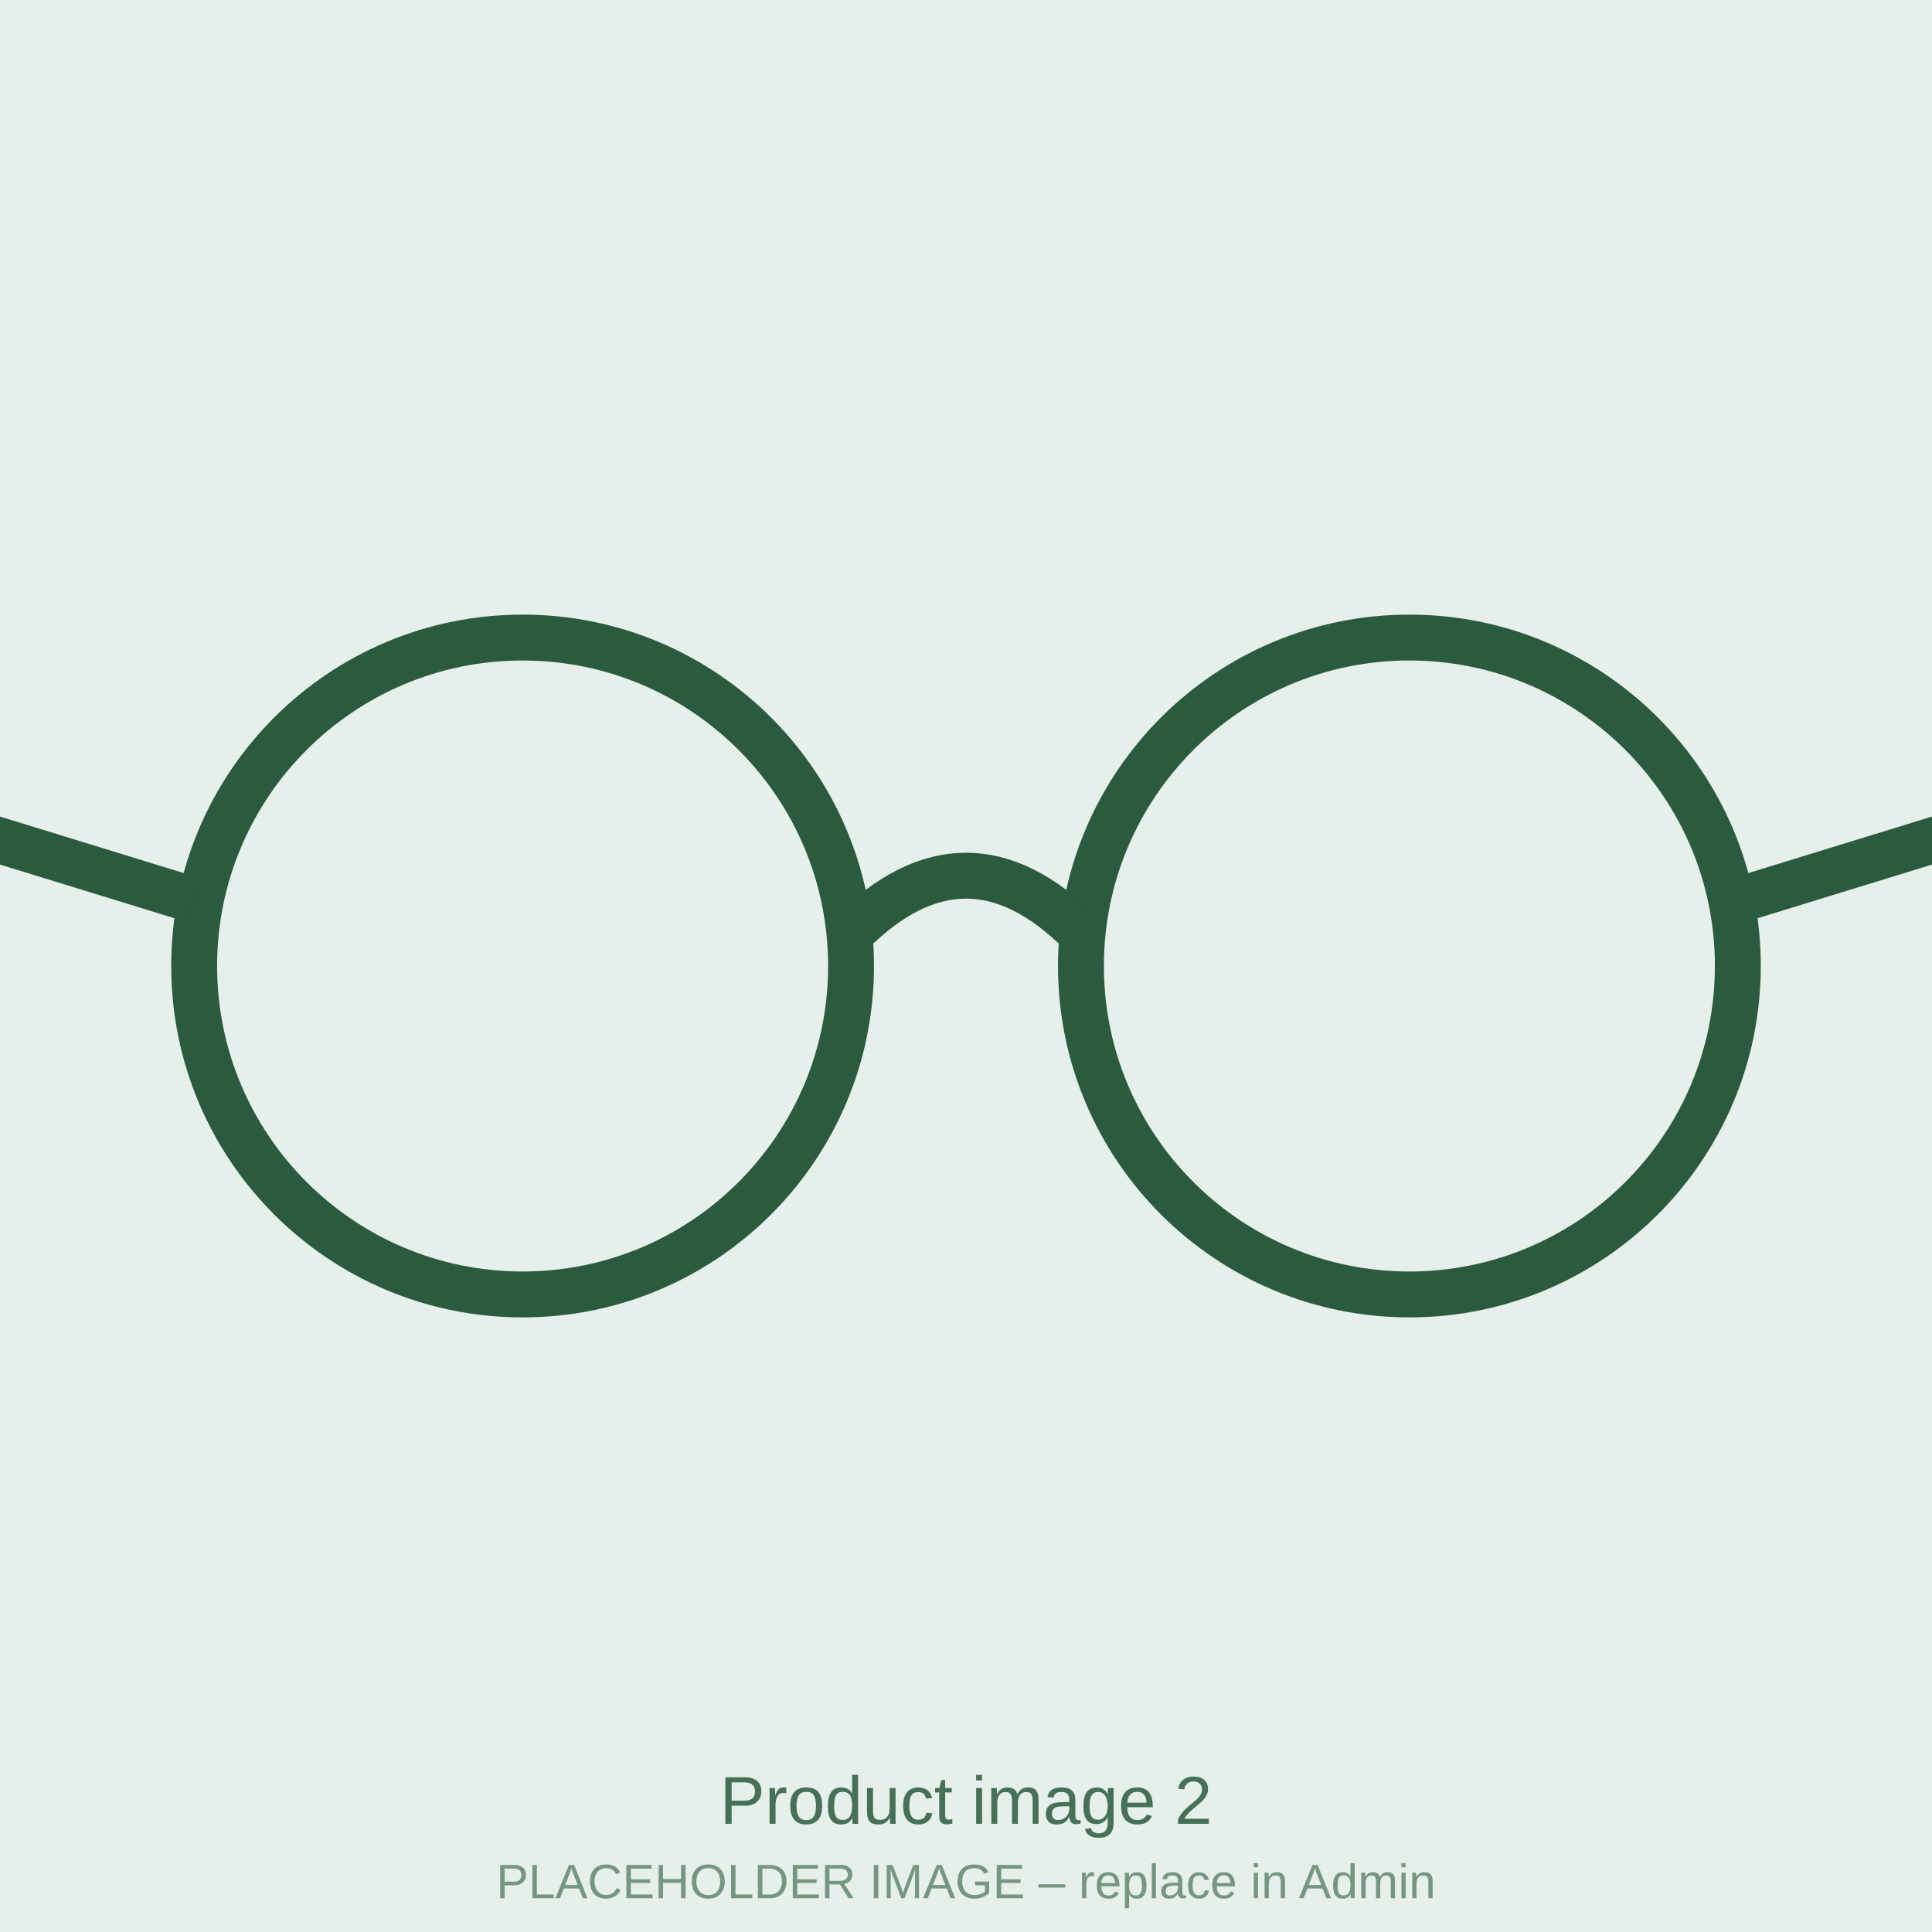
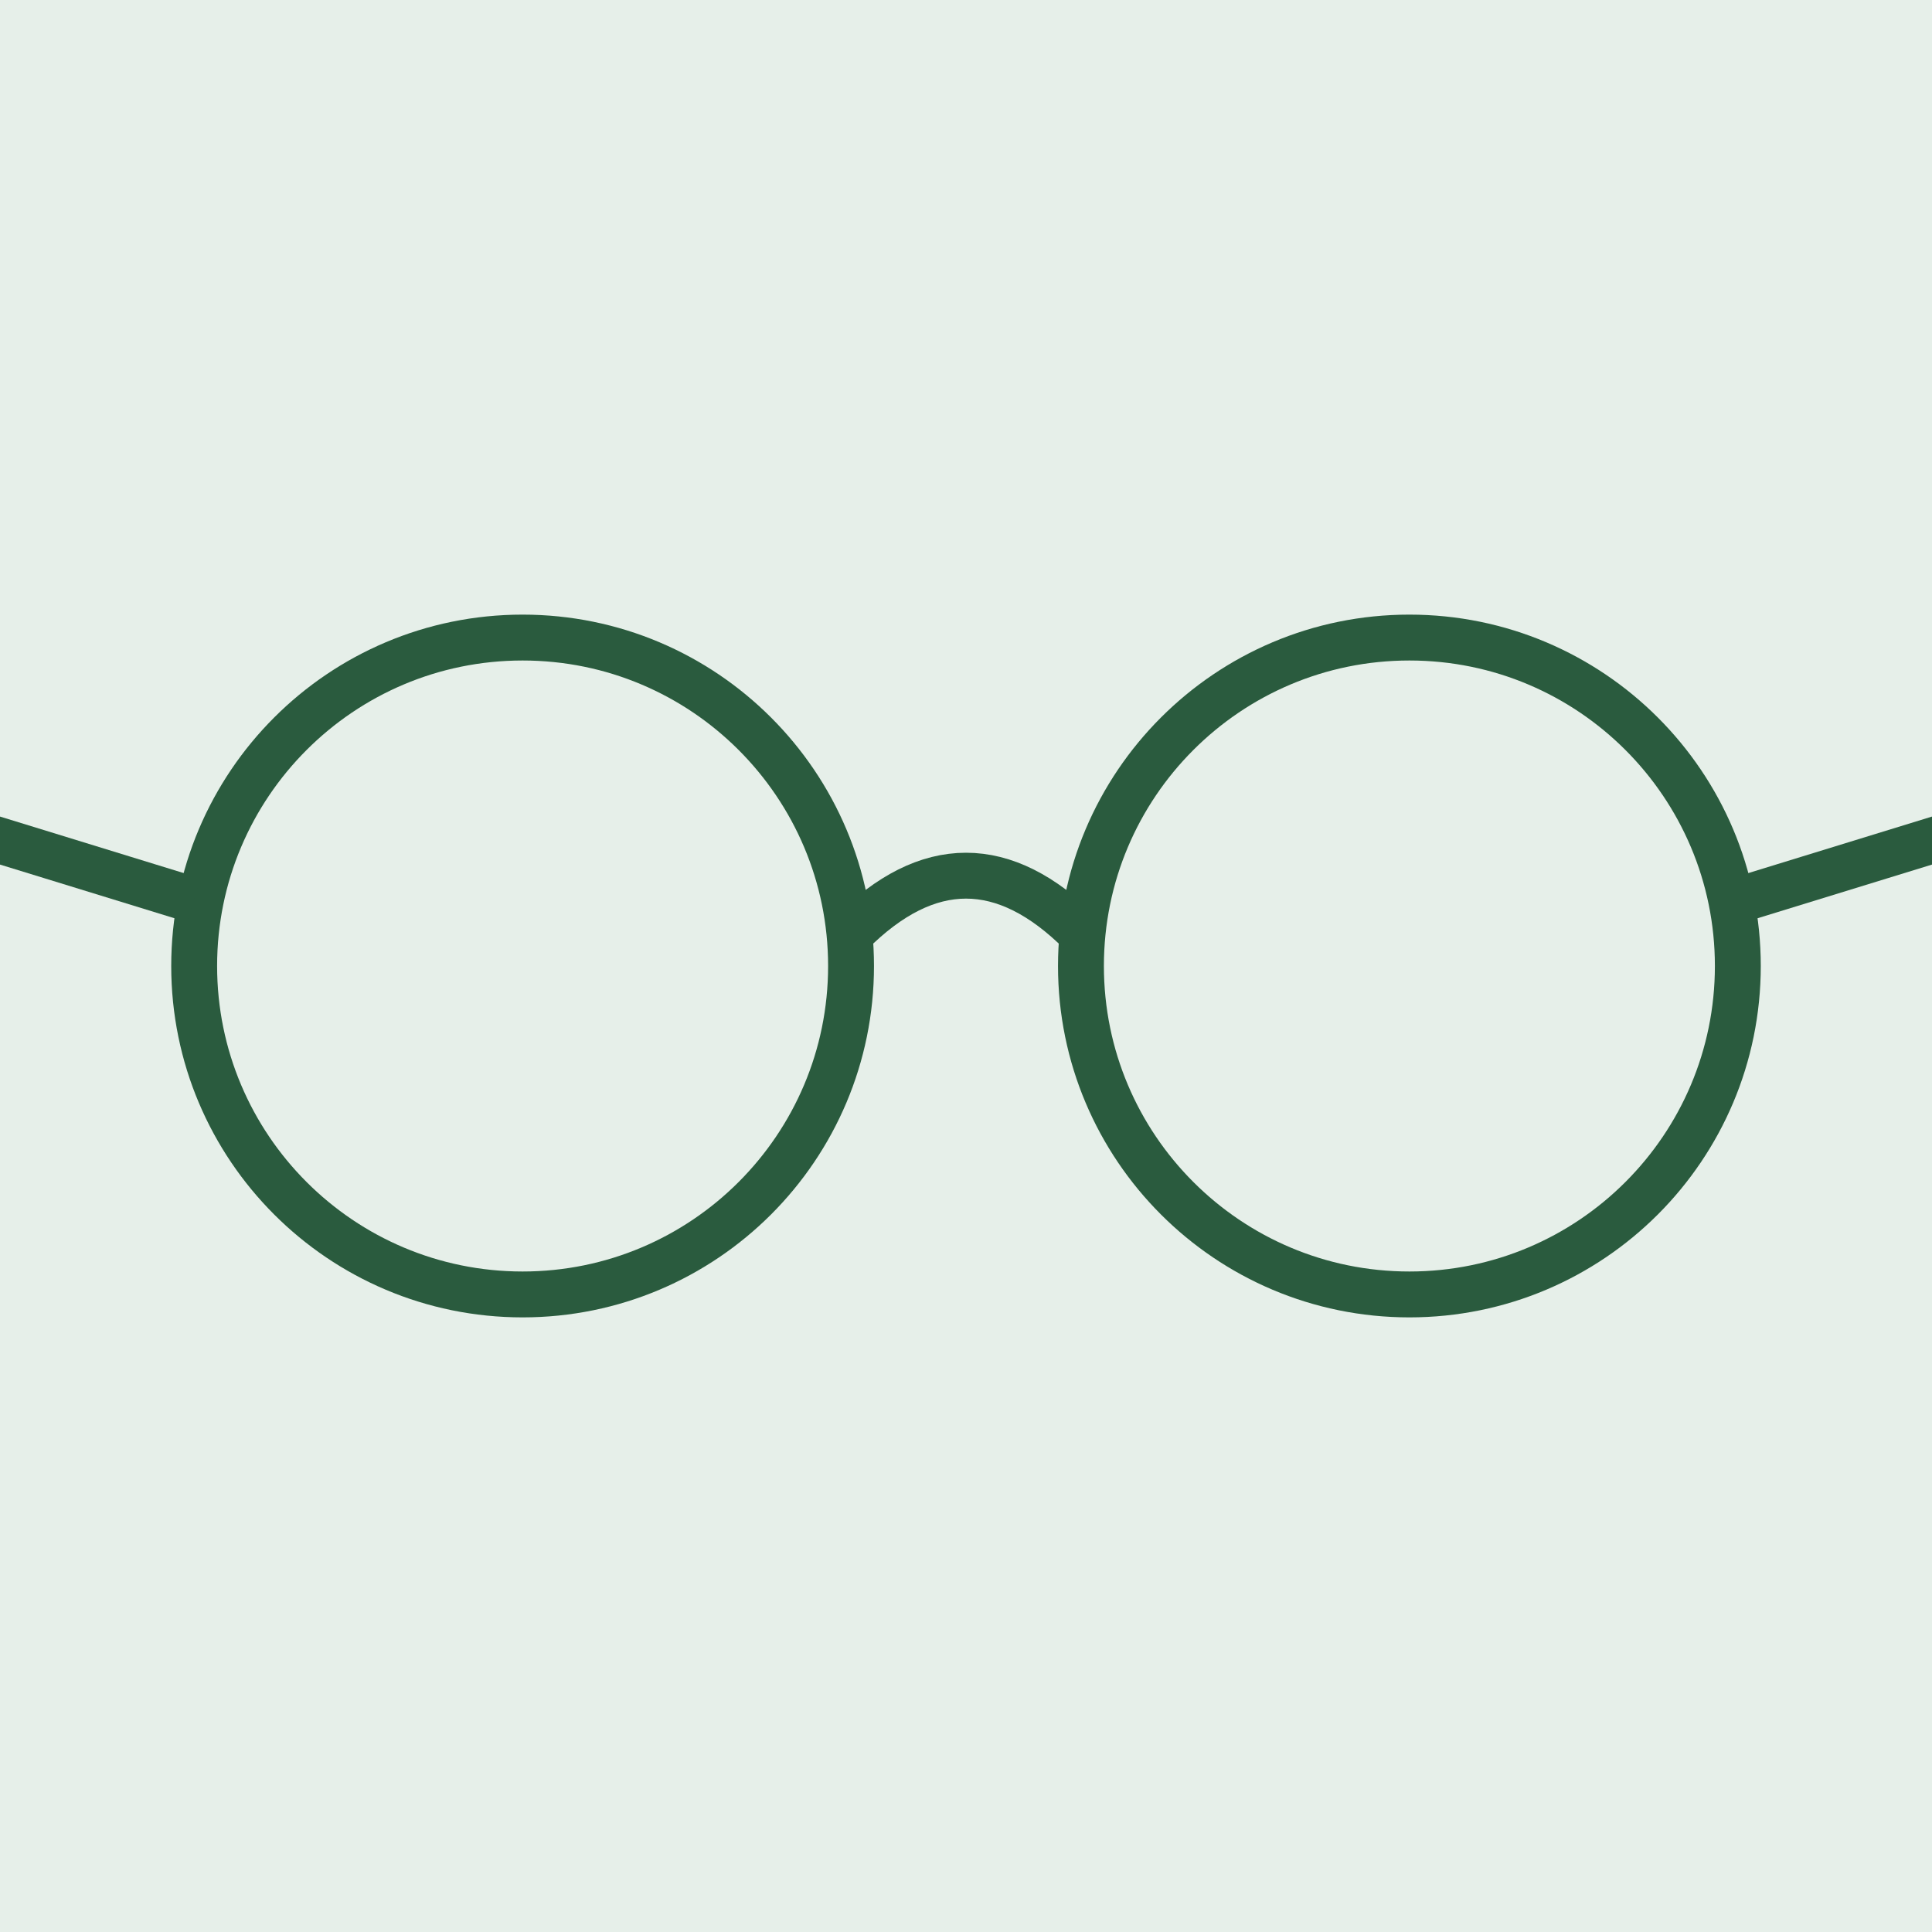
<svg xmlns="http://www.w3.org/2000/svg" viewBox="0 0 800 800" width="800" height="800" role="img" aria-label="Product image 2">
  <rect width="800" height="800" fill="#e6efe9" />
  <g fill="none" stroke="#2a5b3e" stroke-width="19.0">
    <circle cx="216.4" cy="400.0" r="136.0" />
    <circle cx="583.6" cy="400.0" r="136.0" />
    <path d="M352.4 386.4 Q400.0 338.8 447.6 386.4" />
    <path d="M80.4 372.8 L-8.0 345.6" />
    <path d="M719.6 372.8 L808.0 345.6" />
  </g>
-   <text x="400.0" y="755.2" text-anchor="middle" font-family="Arial,sans-serif" font-size="28" fill="#2a5b3e" opacity=".85">Product image 2</text>
-   <text x="400.0" y="786.0" text-anchor="middle" font-family="Arial,sans-serif" font-size="20" fill="#2a5b3e" opacity=".6">PLACEHOLDER IMAGE – replace in Admin</text>
</svg>
